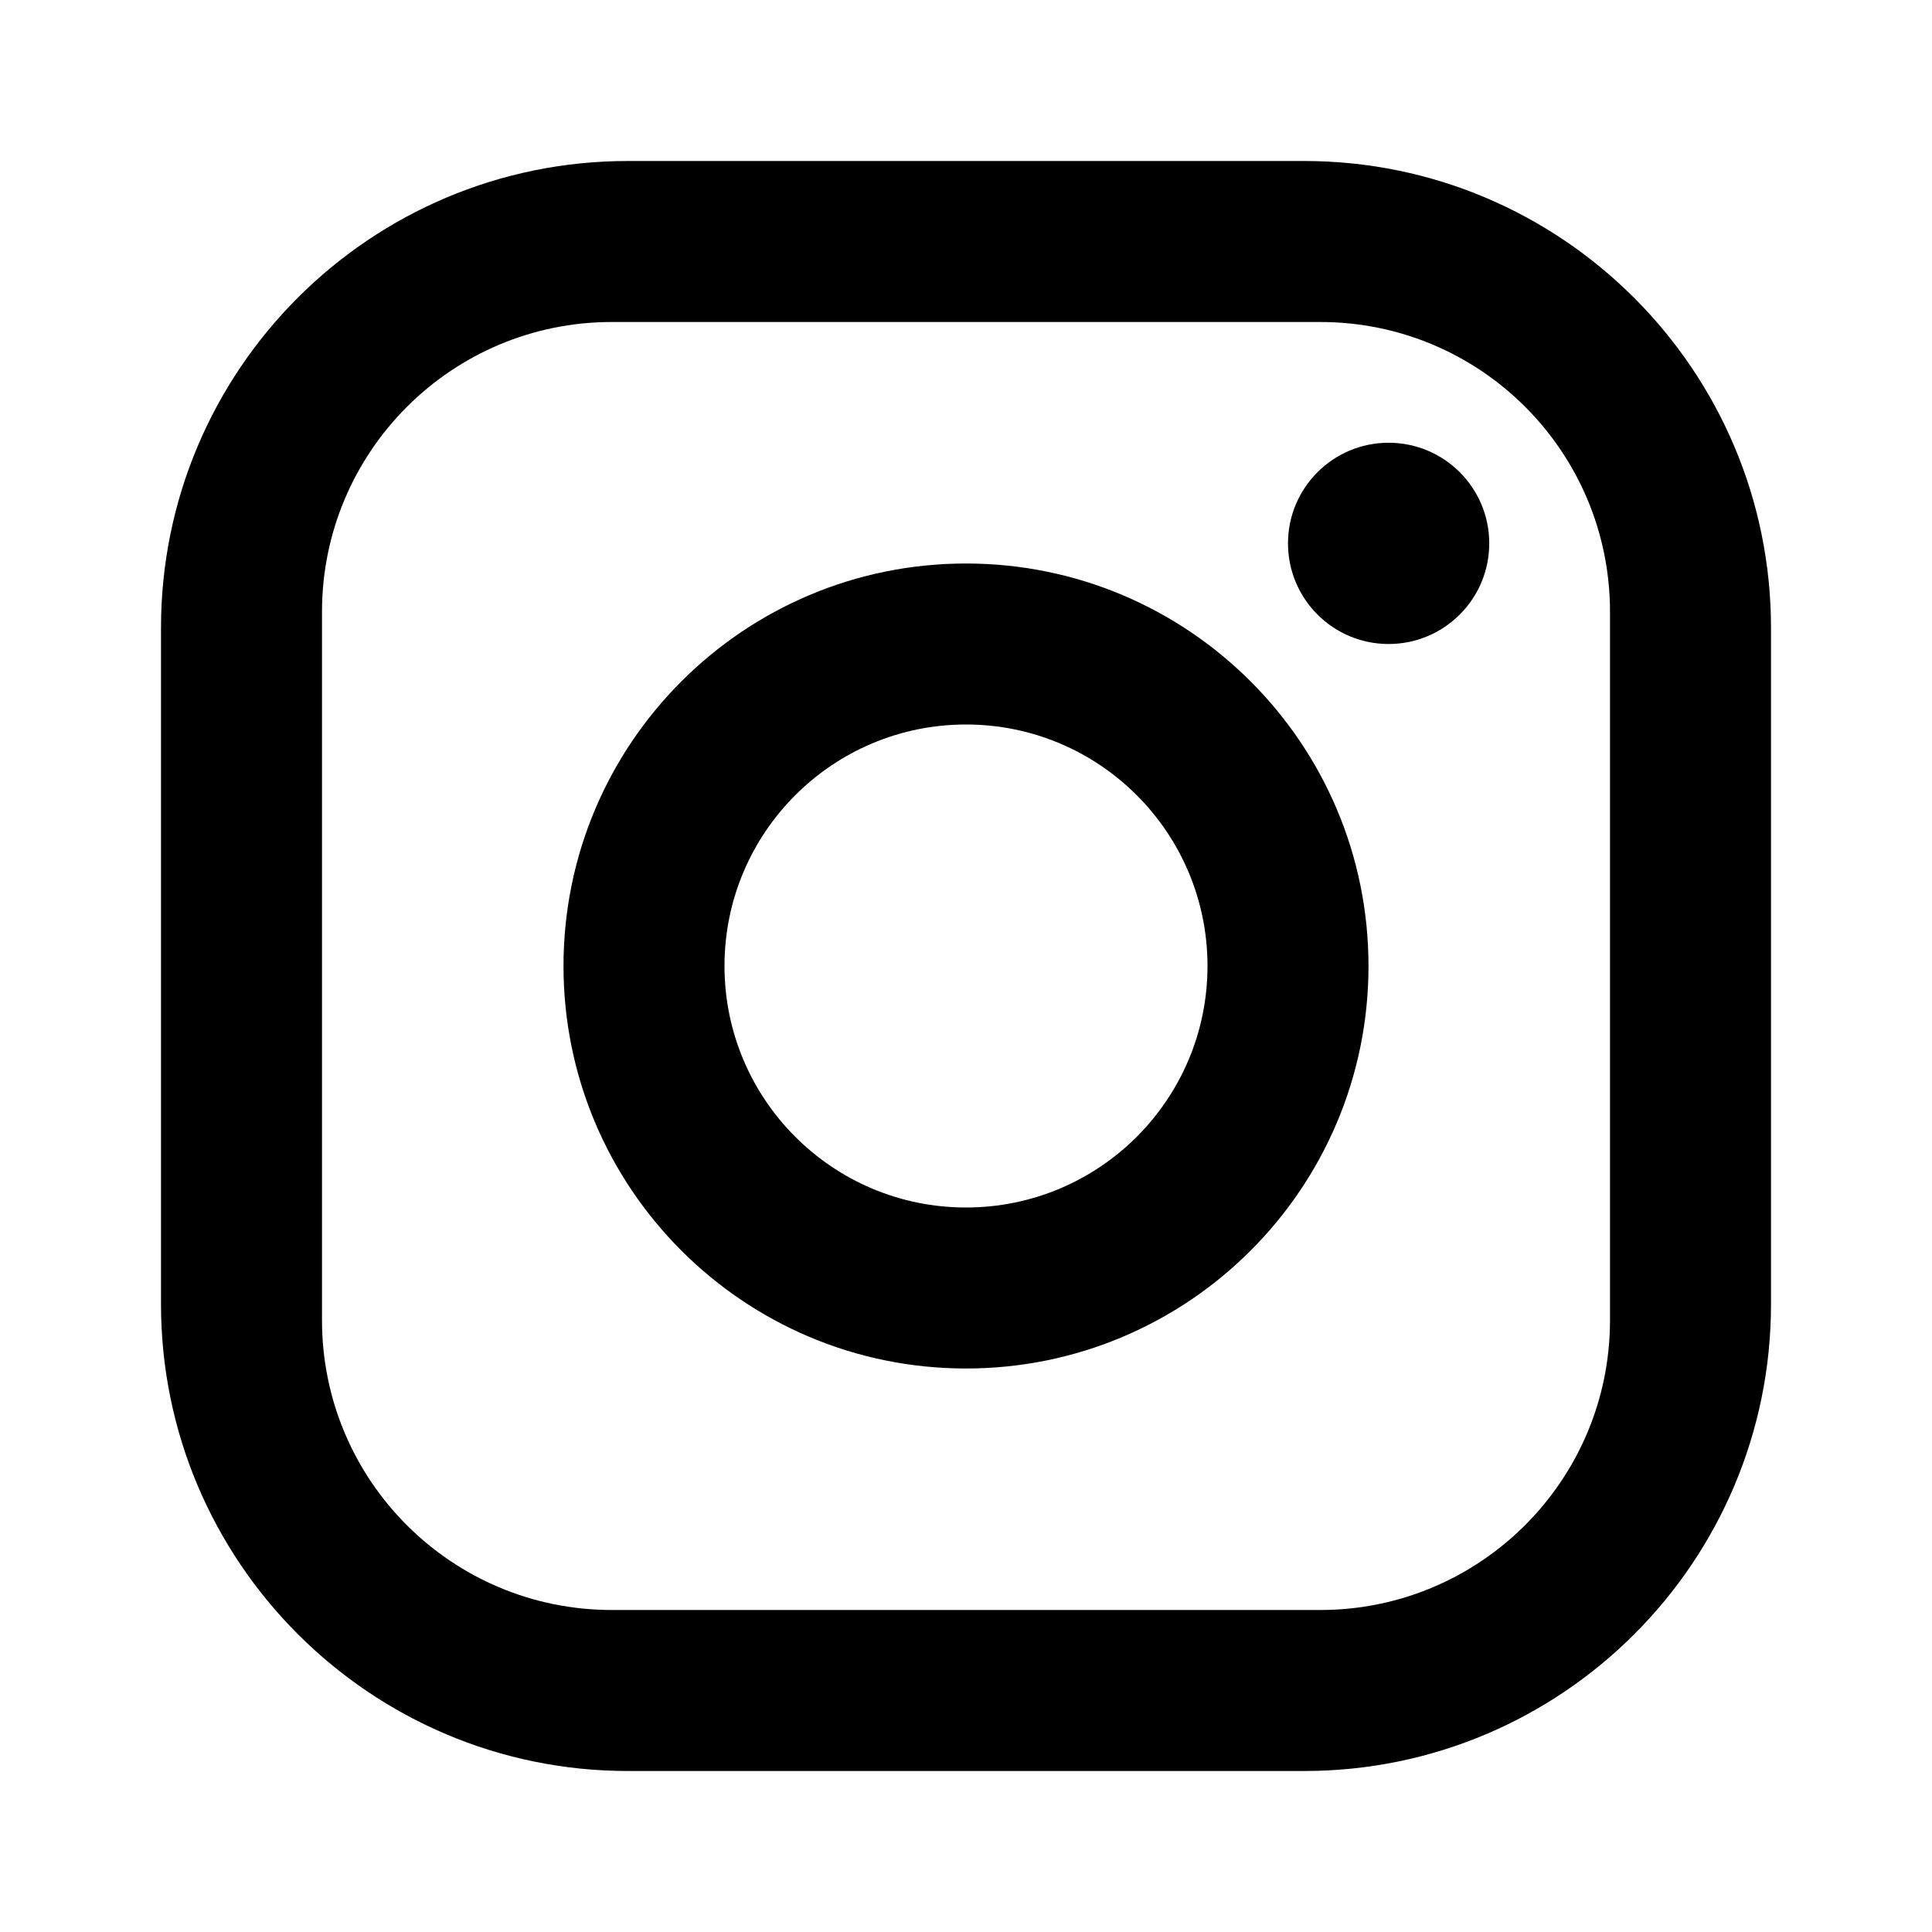
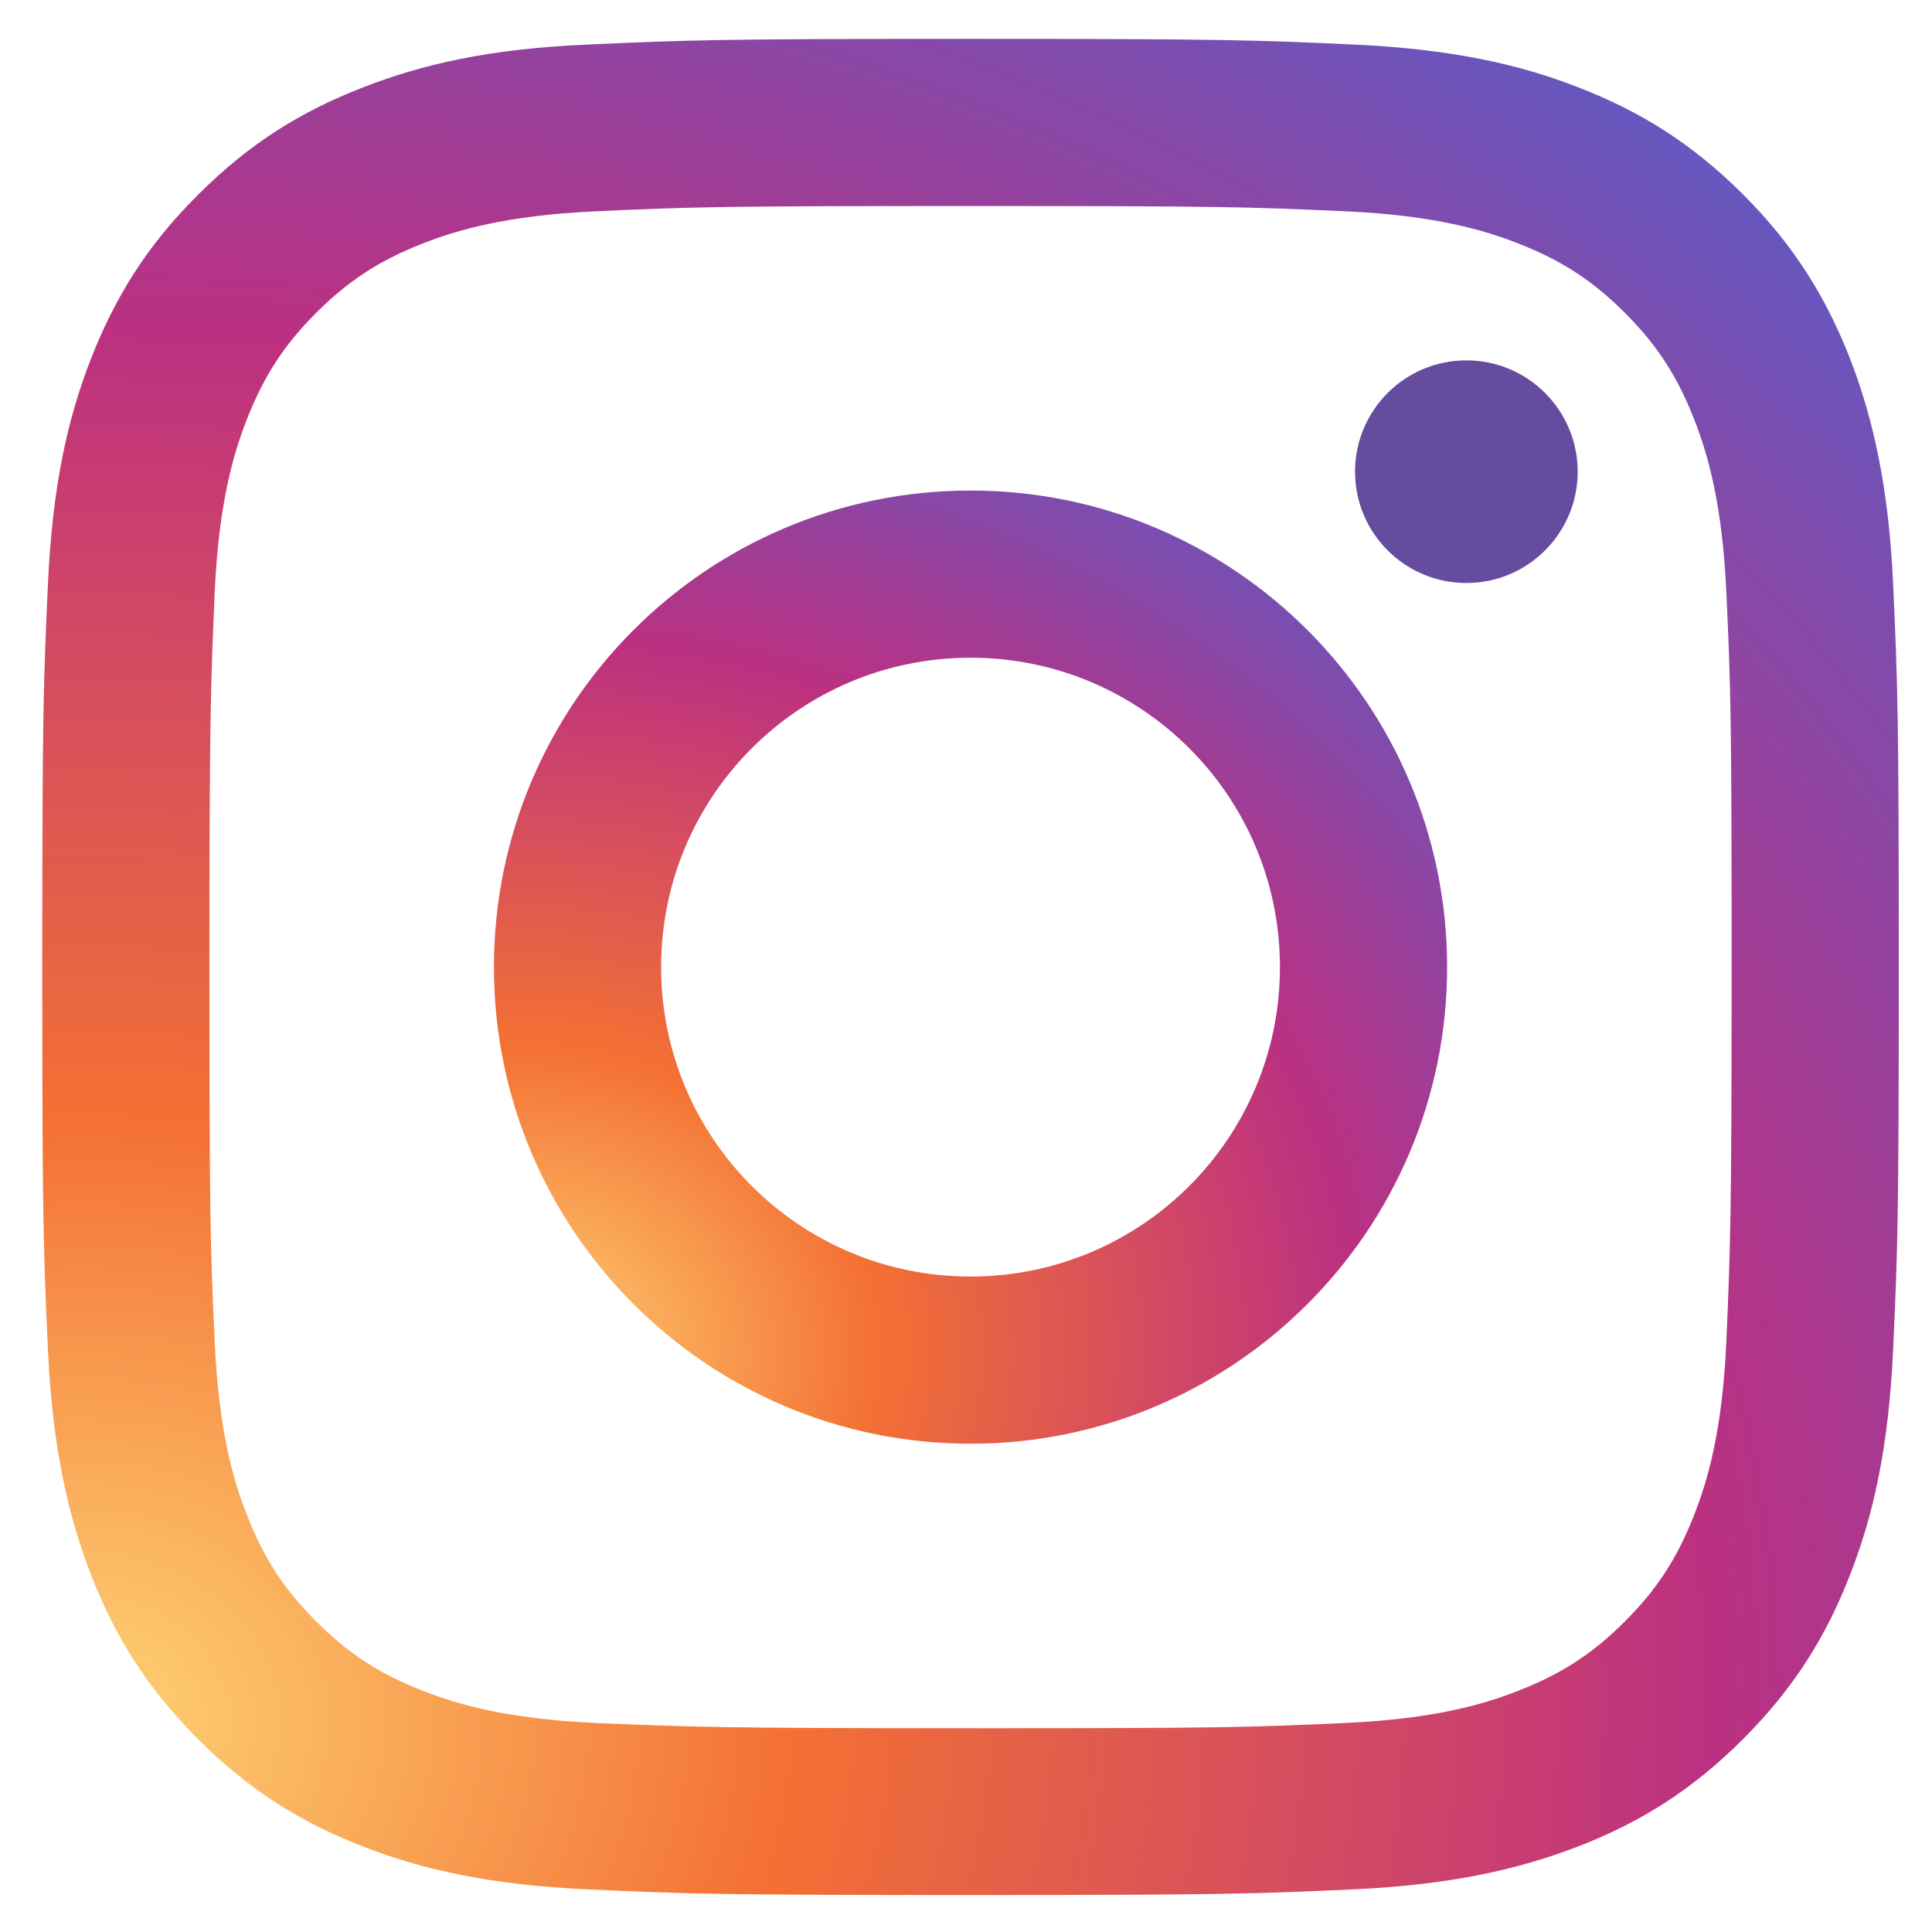
- <svg xmlns="http://www.w3.org/2000/svg" viewBox="0 0 24 24">
-   <path fill="currentColor" d="M7.8 2h8.4C19.4 2 22 4.6 22 7.8v8.4a5.8 5.8 0 0 1-5.8 5.8H7.8C4.6 22 2 19.4 2 16.2V7.8A5.8 5.8 0 0 1 7.8 2m-.2 2A3.6 3.6 0 0 0 4 7.6v8.8C4 18.39 5.61 20 7.6 20h8.8a3.6 3.6 0 0 0 3.6-3.6V7.6C20 5.61 18.39 4 16.4 4H7.6m9.65 1.5a1.25 1.25 0 0 1 1.25 1.25A1.25 1.25 0 0 1 17.25 8A1.25 1.25 0 0 1 16 6.75a1.25 1.25 0 0 1 1.25-1.25M12 7a5 5 0 0 1 5 5a5 5 0 0 1-5 5a5 5 0 0 1-5-5a5 5 0 0 1 5-5m0 2a3 3 0 0 0-3 3a3 3 0 0 0 3 3a3 3 0 0 0 3-3a3 3 0 0 0-3-3Z" />
+ <svg xmlns="http://www.w3.org/2000/svg" style="enable-background:new 0 0 512 512;" version="1.1" viewBox="0 0 512 512" xml:space="preserve">
+   <style type="text/css">
+ 		.st0{fill:url(#SVGID_1_);}
+ 		.st1{fill:url(#SVGID_2_);}
+ 		.st2{fill:#654C9F;}
+ 	</style>
+   <g id="Edges" />
+   <g id="Symbol">
+     <g>
+       <radialGradient cx="56.35" cy="19.218" gradientTransform="matrix(0.9986 -5.233596e-02 4.448556e-02 0.8488 -36.9742 443.8014)" gradientUnits="userSpaceOnUse" id="SVGID_1_" r="711.335">
+         <stop offset="0" style="stop-color:#FED576" />
+         <stop offset="0.263" style="stop-color:#F47133" />
+         <stop offset="0.609" style="stop-color:#BC3081" />
+         <stop offset="1" style="stop-color:#4C63D2" />
+       </radialGradient>
+       <path class="st0" d="M96.1,23.2c-16.2,6.3-29.9,14.7-43.6,28.4C38.8,65.2,30.4,79,24.1,95.1c-6.1,15.6-10.2,33.5-11.4,59.7    c-1.2,26.2-1.5,34.6-1.5,101.4s0.3,75.2,1.5,101.4c1.2,26.2,5.4,44.1,11.4,59.7c6.3,16.2,14.7,29.9,28.4,43.6    c13.7,13.7,27.4,22.1,43.6,28.4c15.6,6.1,33.5,10.2,59.7,11.4c26.2,1.2,34.6,1.5,101.4,1.5c66.8,0,75.2-0.3,101.4-1.5    c26.2-1.2,44.1-5.4,59.7-11.4c16.2-6.3,29.9-14.7,43.6-28.4c13.7-13.7,22.1-27.4,28.4-43.6c6.1-15.6,10.2-33.5,11.4-59.7    c1.2-26.2,1.5-34.6,1.5-101.4s-0.3-75.2-1.5-101.4c-1.2-26.2-5.4-44.1-11.4-59.7C484,79,475.6,65.2,462,51.6    c-13.7-13.7-27.4-22.1-43.6-28.4c-15.6-6.1-33.5-10.2-59.7-11.4c-26.2-1.2-34.6-1.5-101.4-1.5s-75.2,0.3-101.4,1.5    C129.6,12.9,111.7,17.1,96.1,23.2z M356.6,56c24,1.1,37,5.1,45.7,8.5c11.5,4.5,19.7,9.8,28.3,18.4c8.6,8.6,13.9,16.8,18.4,28.3    c3.4,8.7,7.4,21.7,8.5,45.7c1.2,25.9,1.4,33.7,1.4,99.4s-0.3,73.5-1.4,99.4c-1.1,24-5.1,37-8.5,45.7c-4.5,11.5-9.8,19.7-18.4,28.3    c-8.6,8.6-16.8,13.9-28.3,18.4c-8.7,3.4-21.7,7.4-45.7,8.5c-25.9,1.2-33.7,1.4-99.4,1.4s-73.5-0.3-99.4-1.4    c-24-1.1-37-5.1-45.7-8.5c-11.5-4.5-19.7-9.8-28.3-18.4c-8.6-8.6-13.9-16.8-18.4-28.3c-3.4-8.7-7.4-21.7-8.5-45.7    c-1.2-25.9-1.4-33.7-1.4-99.4s0.3-73.5,1.4-99.4c1.1-24,5.1-37,8.5-45.7c4.5-11.5,9.8-19.7,18.4-28.3c8.6-8.6,16.8-13.9,28.3-18.4    c8.7-3.4,21.7-7.4,45.7-8.5c25.9-1.2,33.7-1.4,99.4-1.4S330.7,54.8,356.6,56z" />
+       <radialGradient cx="154.073" cy="134.55" gradientTransform="matrix(0.9986 -5.233596e-02 4.448556e-02 0.8488 -24.3617 253.2946)" gradientUnits="userSpaceOnUse" id="SVGID_2_" r="365.28">
+         <stop offset="0" style="stop-color:#FED576" />
+         <stop offset="0.263" style="stop-color:#F47133" />
+         <stop offset="0.609" style="stop-color:#BC3081" />
+         <stop offset="1" style="stop-color:#4C63D2" />
+       </radialGradient>
+       <path class="st1" d="M130.9,256.3c0,69.8,56.6,126.3,126.3,126.3s126.3-56.6,126.3-126.3S327,130,257.2,130    S130.9,186.5,130.9,256.3z M339.2,256.3c0,45.3-36.7,82-82,82s-82-36.7-82-82c0-45.3,36.7-82,82-82S339.2,211,339.2,256.3z" />
+       <circle class="st2" cx="388.6" cy="125" r="29.5" />
+     </g>
+   </g>
</svg>
